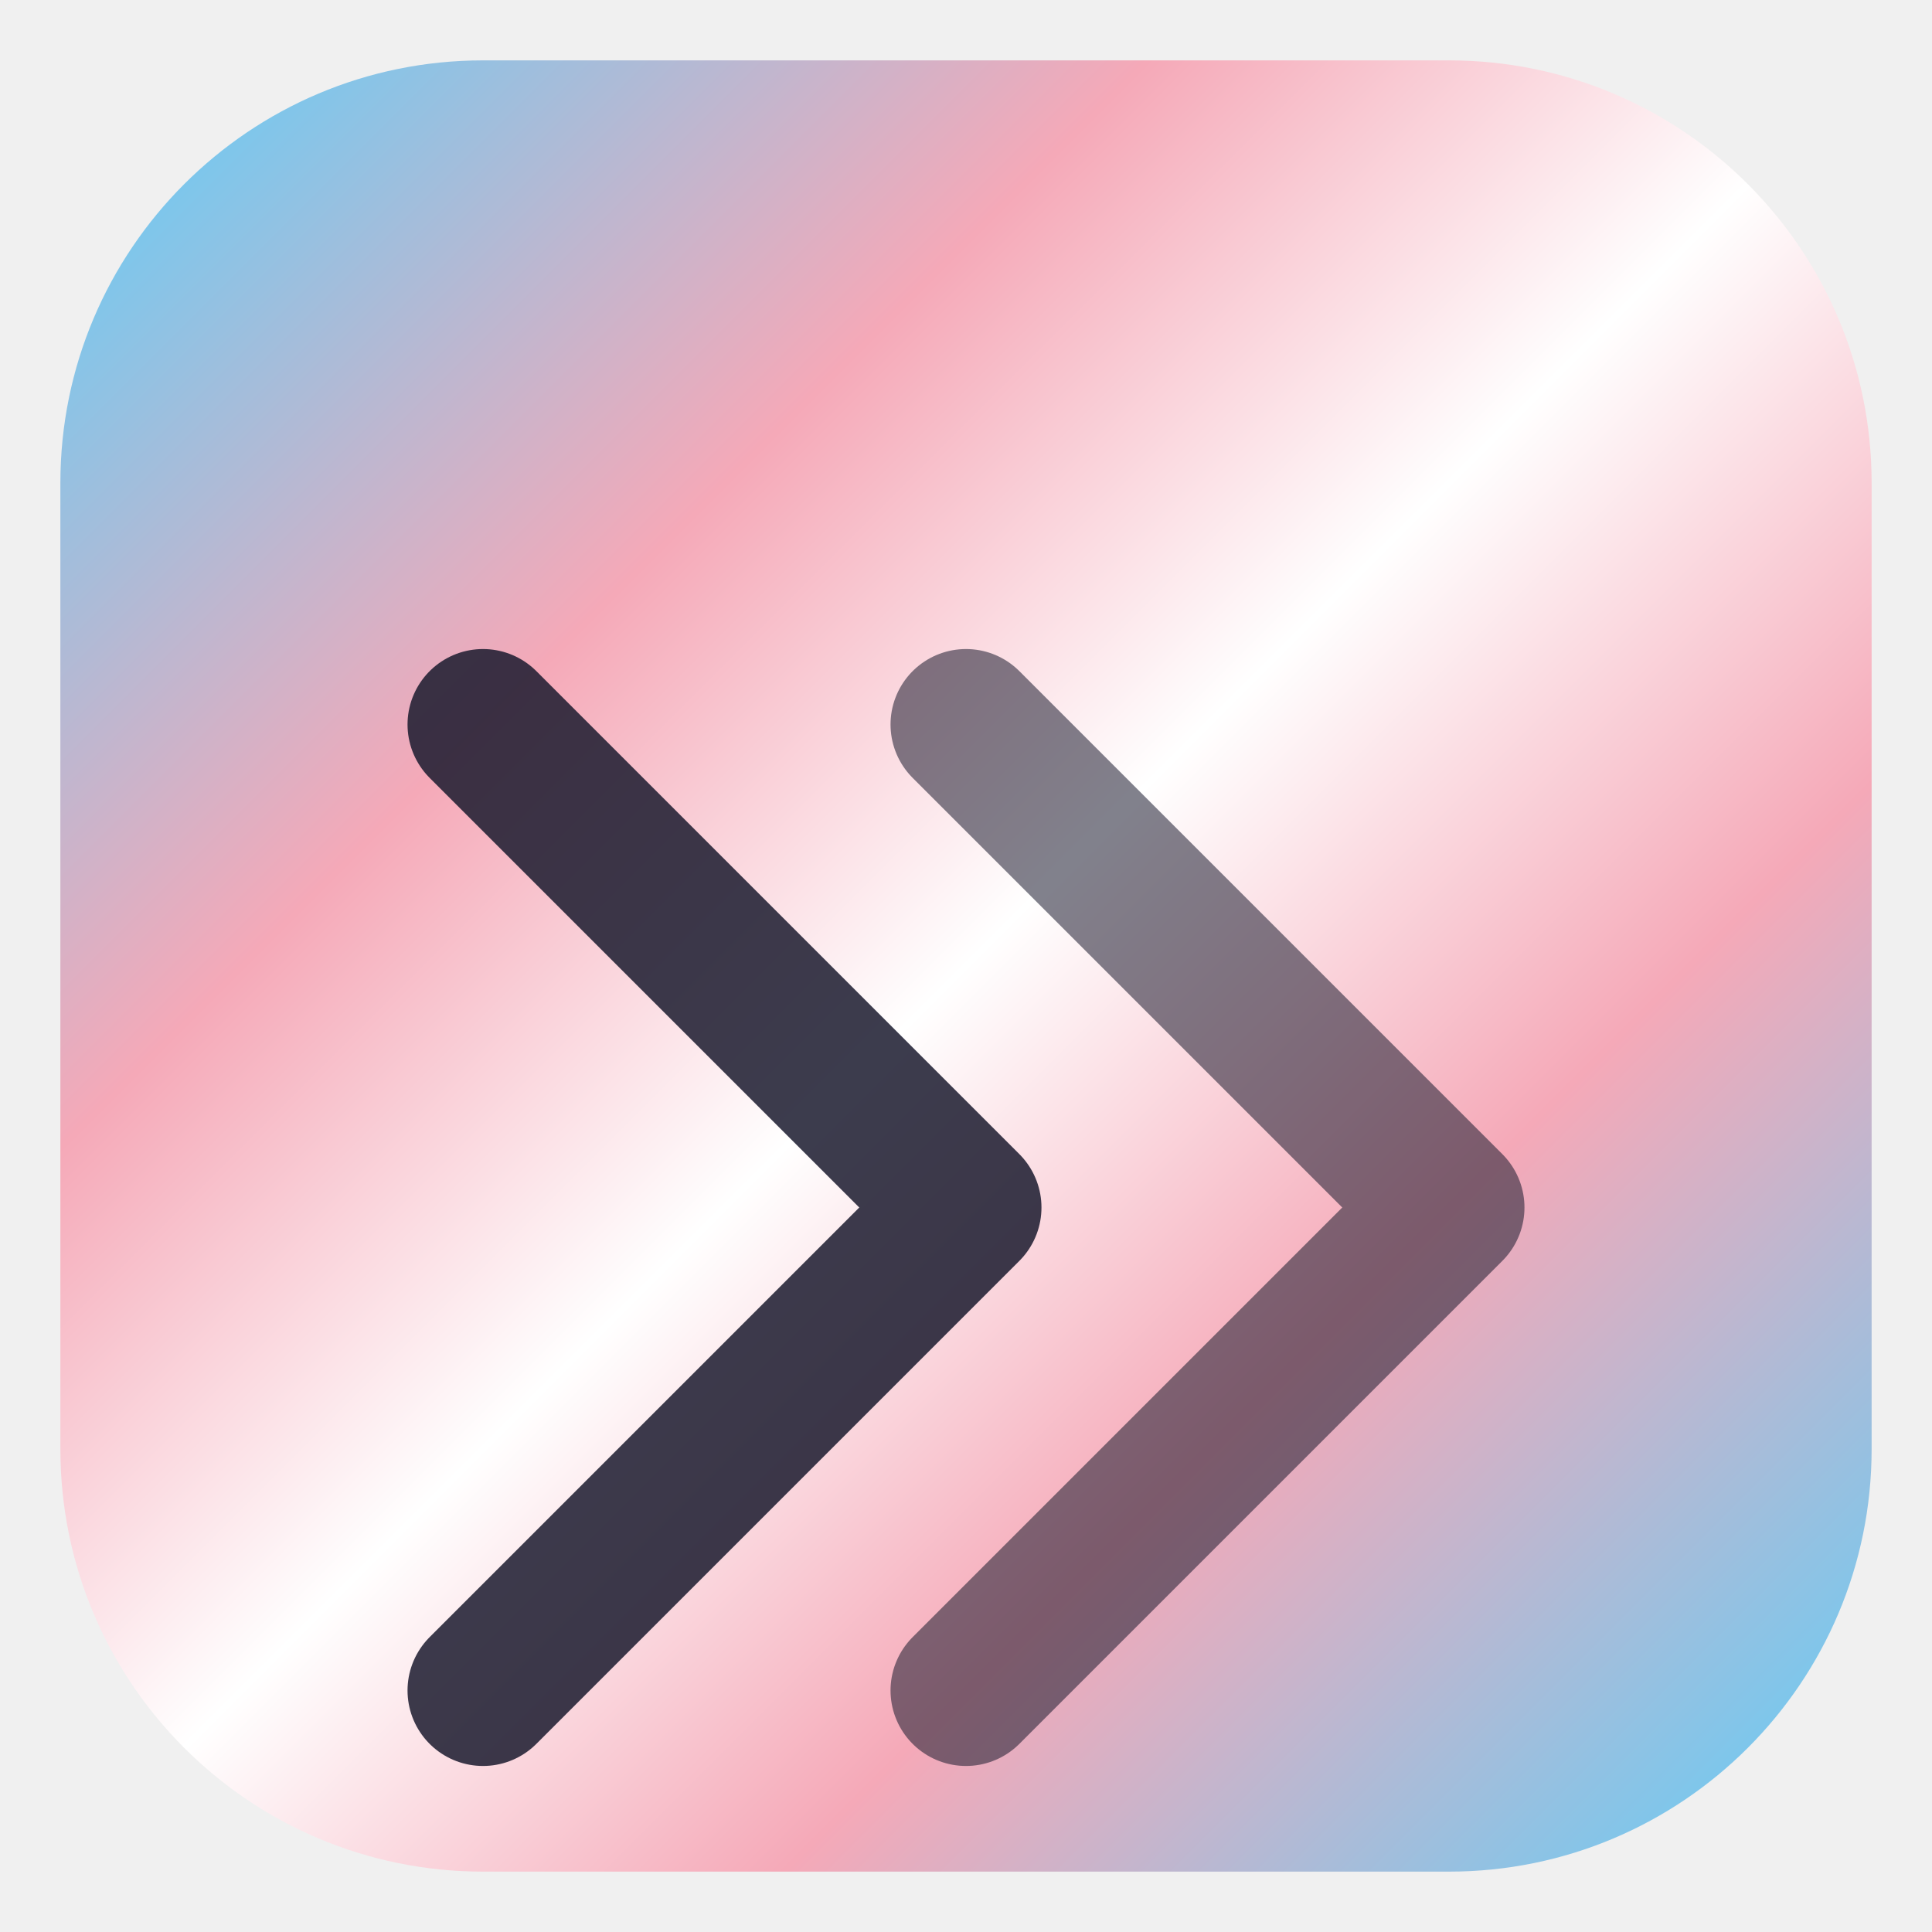
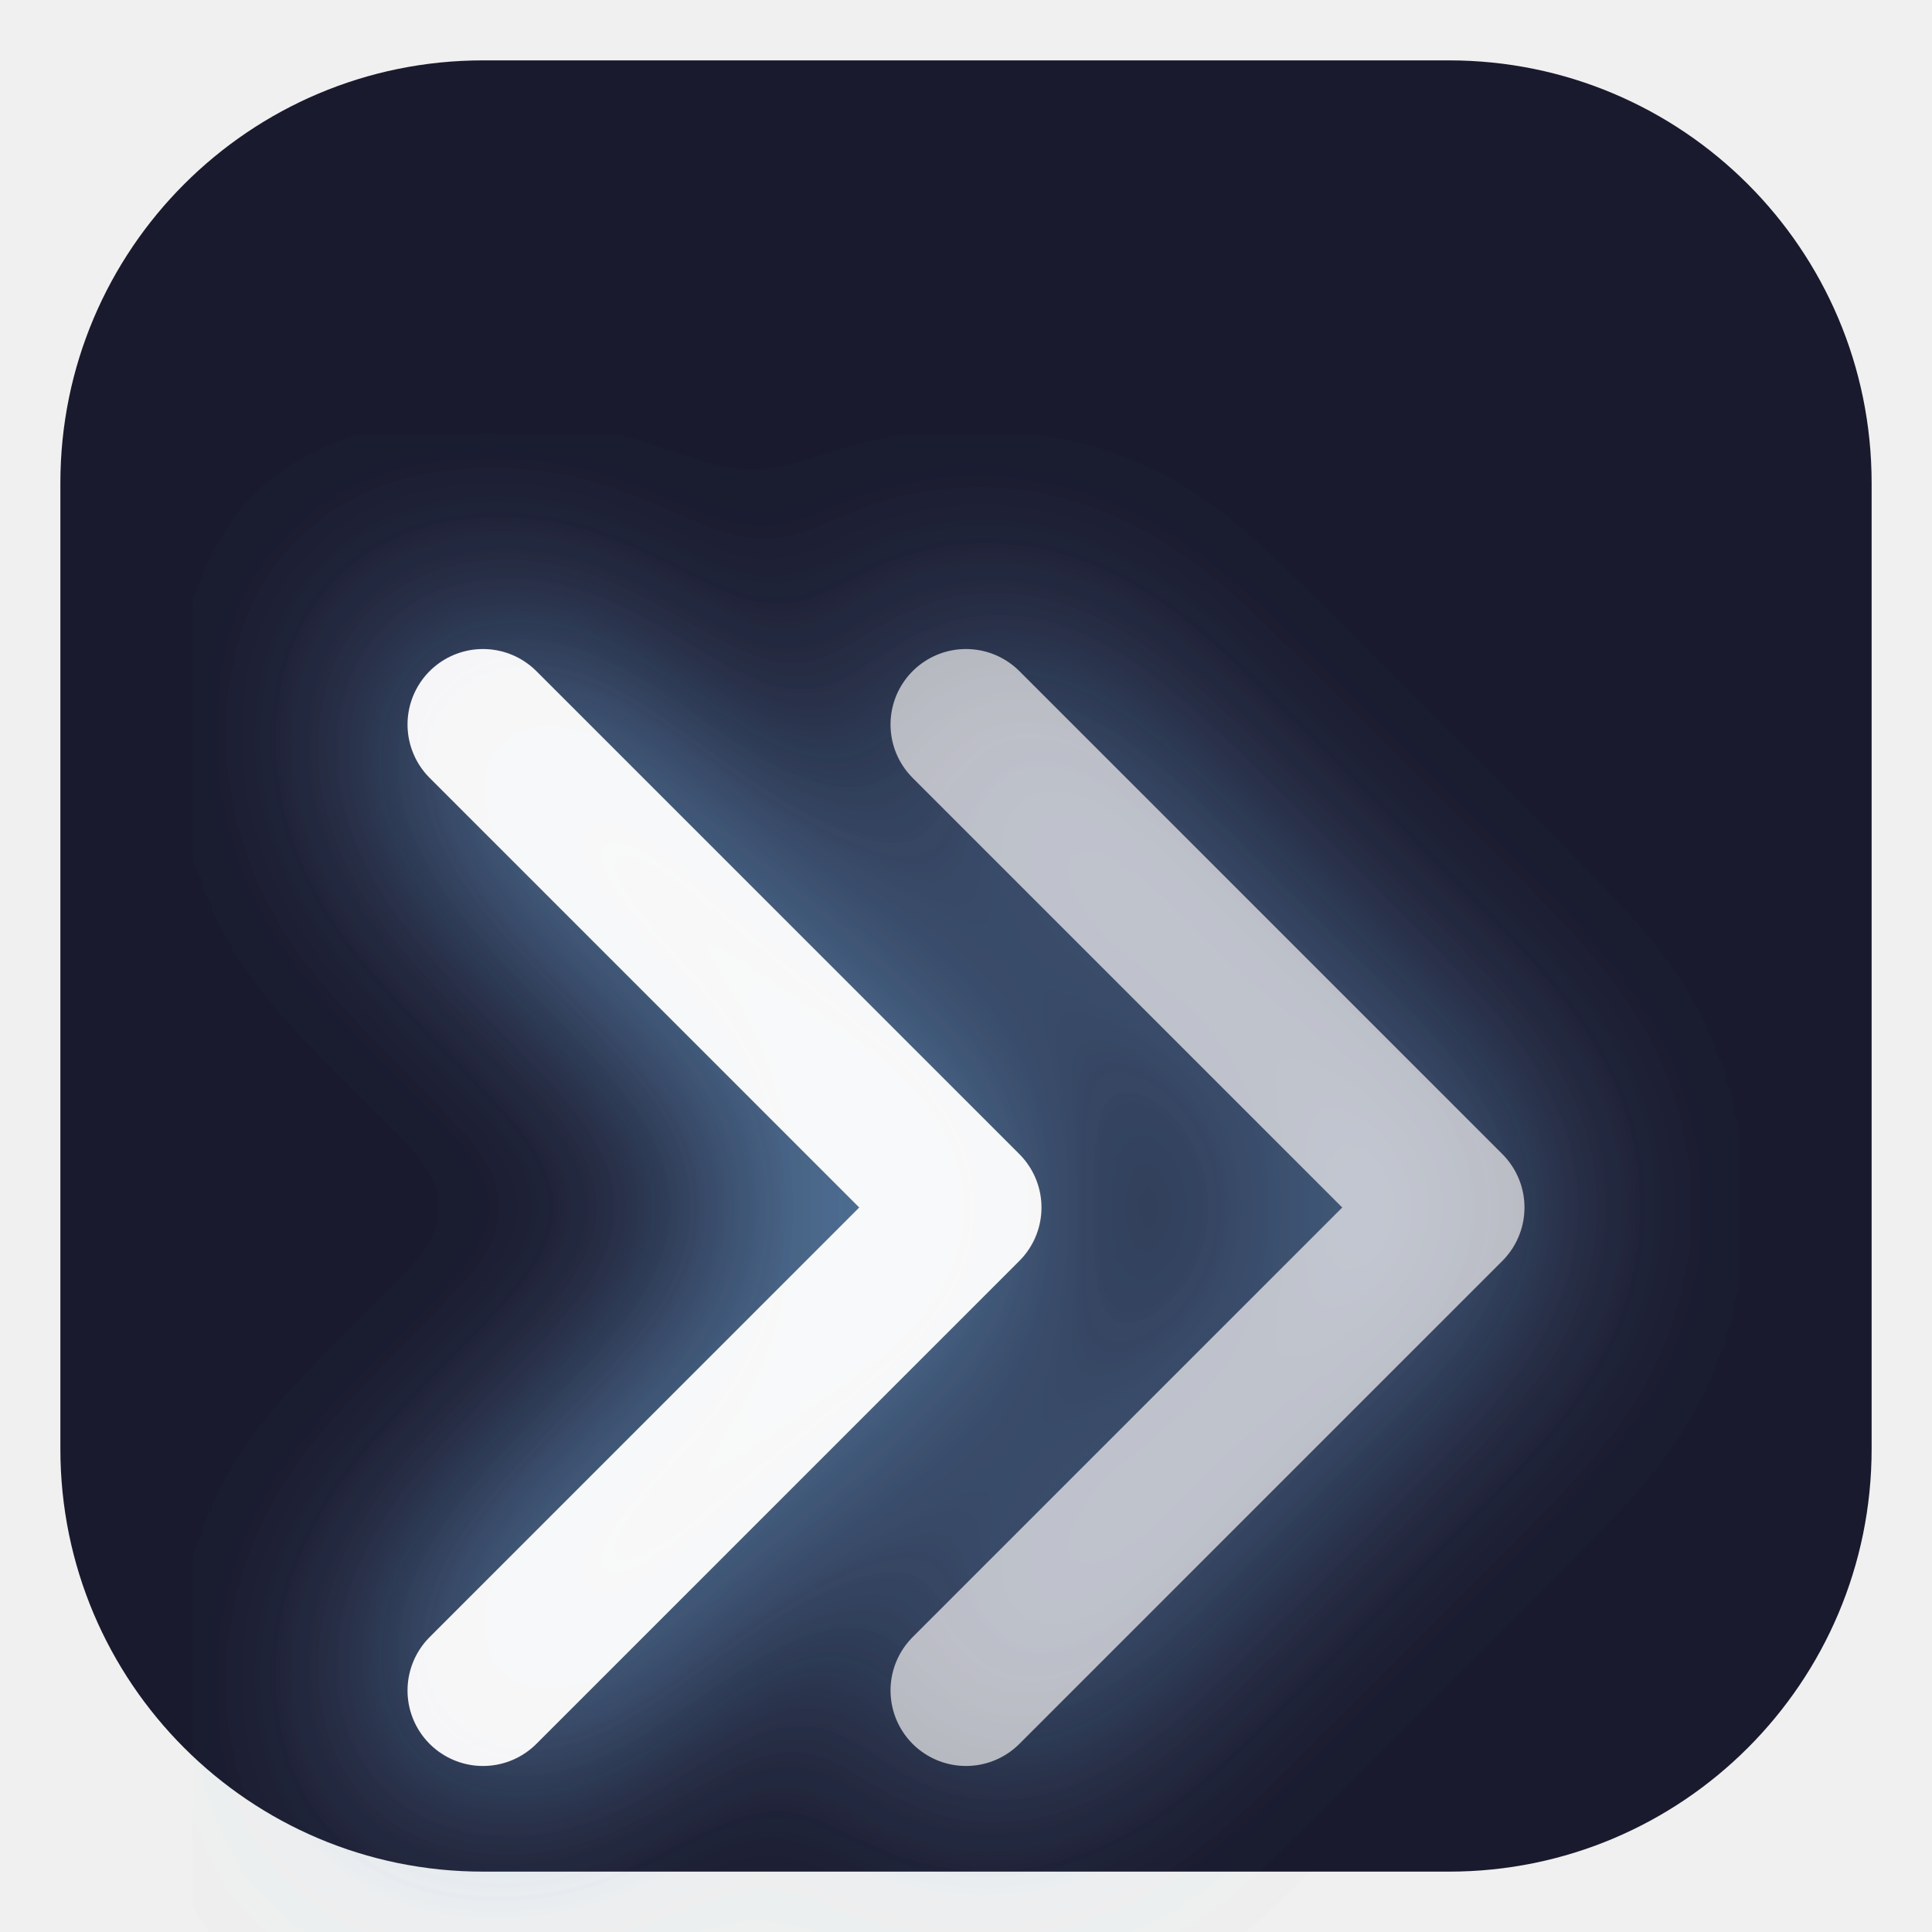
<svg xmlns="http://www.w3.org/2000/svg" viewBox="0 0 32 32">
  <defs>
-     <linearGradient id="bgGrad" x1="0%" y1="0%" x2="100%" y2="100%">
-       <stop offset="0%" stop-color="#5BCFFA" />
-       <stop offset="30%" stop-color="#F5A9B8" />
-       <stop offset="50%" stop-color="#FFFFFF" />
-       <stop offset="70%" stop-color="#F5A9B8" />
-       <stop offset="100%" stop-color="#5BCFFA" />
-     </linearGradient>
+     <filter id="aura" x="-30%" y="-30%" width="160%" height="160%">
+       <feGaussianBlur stdDeviation="2" result="blur" />
+       <feFlood flood-color="#78B3E2" flood-opacity="0.6" result="color" />
+       <feComposite in="color" in2="blur" operator="in" result="glow" />
+       <feMerge>
+         <feMergeNode in="glow" />
+         <feMergeNode in="glow" />
+         <feMergeNode in="SourceGraphic" />
+       </feMerge>
+     </filter>
  </defs>
-   <rect x="1" y="1" width="30" height="30" rx="7" ry="7" fill="url(#bgGrad)" />
-   <path d="M8 12l8 8-8 8" fill="none" stroke="#1a1a2e" stroke-width="2.5" stroke-linecap="round" stroke-linejoin="round" opacity="0.85" />
-   <path d="M16 12l8 8-8 8" fill="none" stroke="#1a1a2e" stroke-width="2.5" stroke-linecap="round" stroke-linejoin="round" opacity="0.55" />
+   <rect x="1" y="1" width="30" height="30" rx="7" ry="7" fill="#1a1a2e" />
+   <g filter="url(#aura)">
+     <path d="M8 12l8 8-8 8" fill="none" stroke="#FFFFFF" stroke-width="2.5" stroke-linecap="round" stroke-linejoin="round" opacity="0.95" />
+     <path d="M16 12l8 8-8 8" fill="none" stroke="#FFFFFF" stroke-width="2.5" stroke-linecap="round" stroke-linejoin="round" opacity="0.65" />
+   </g>
</svg>
